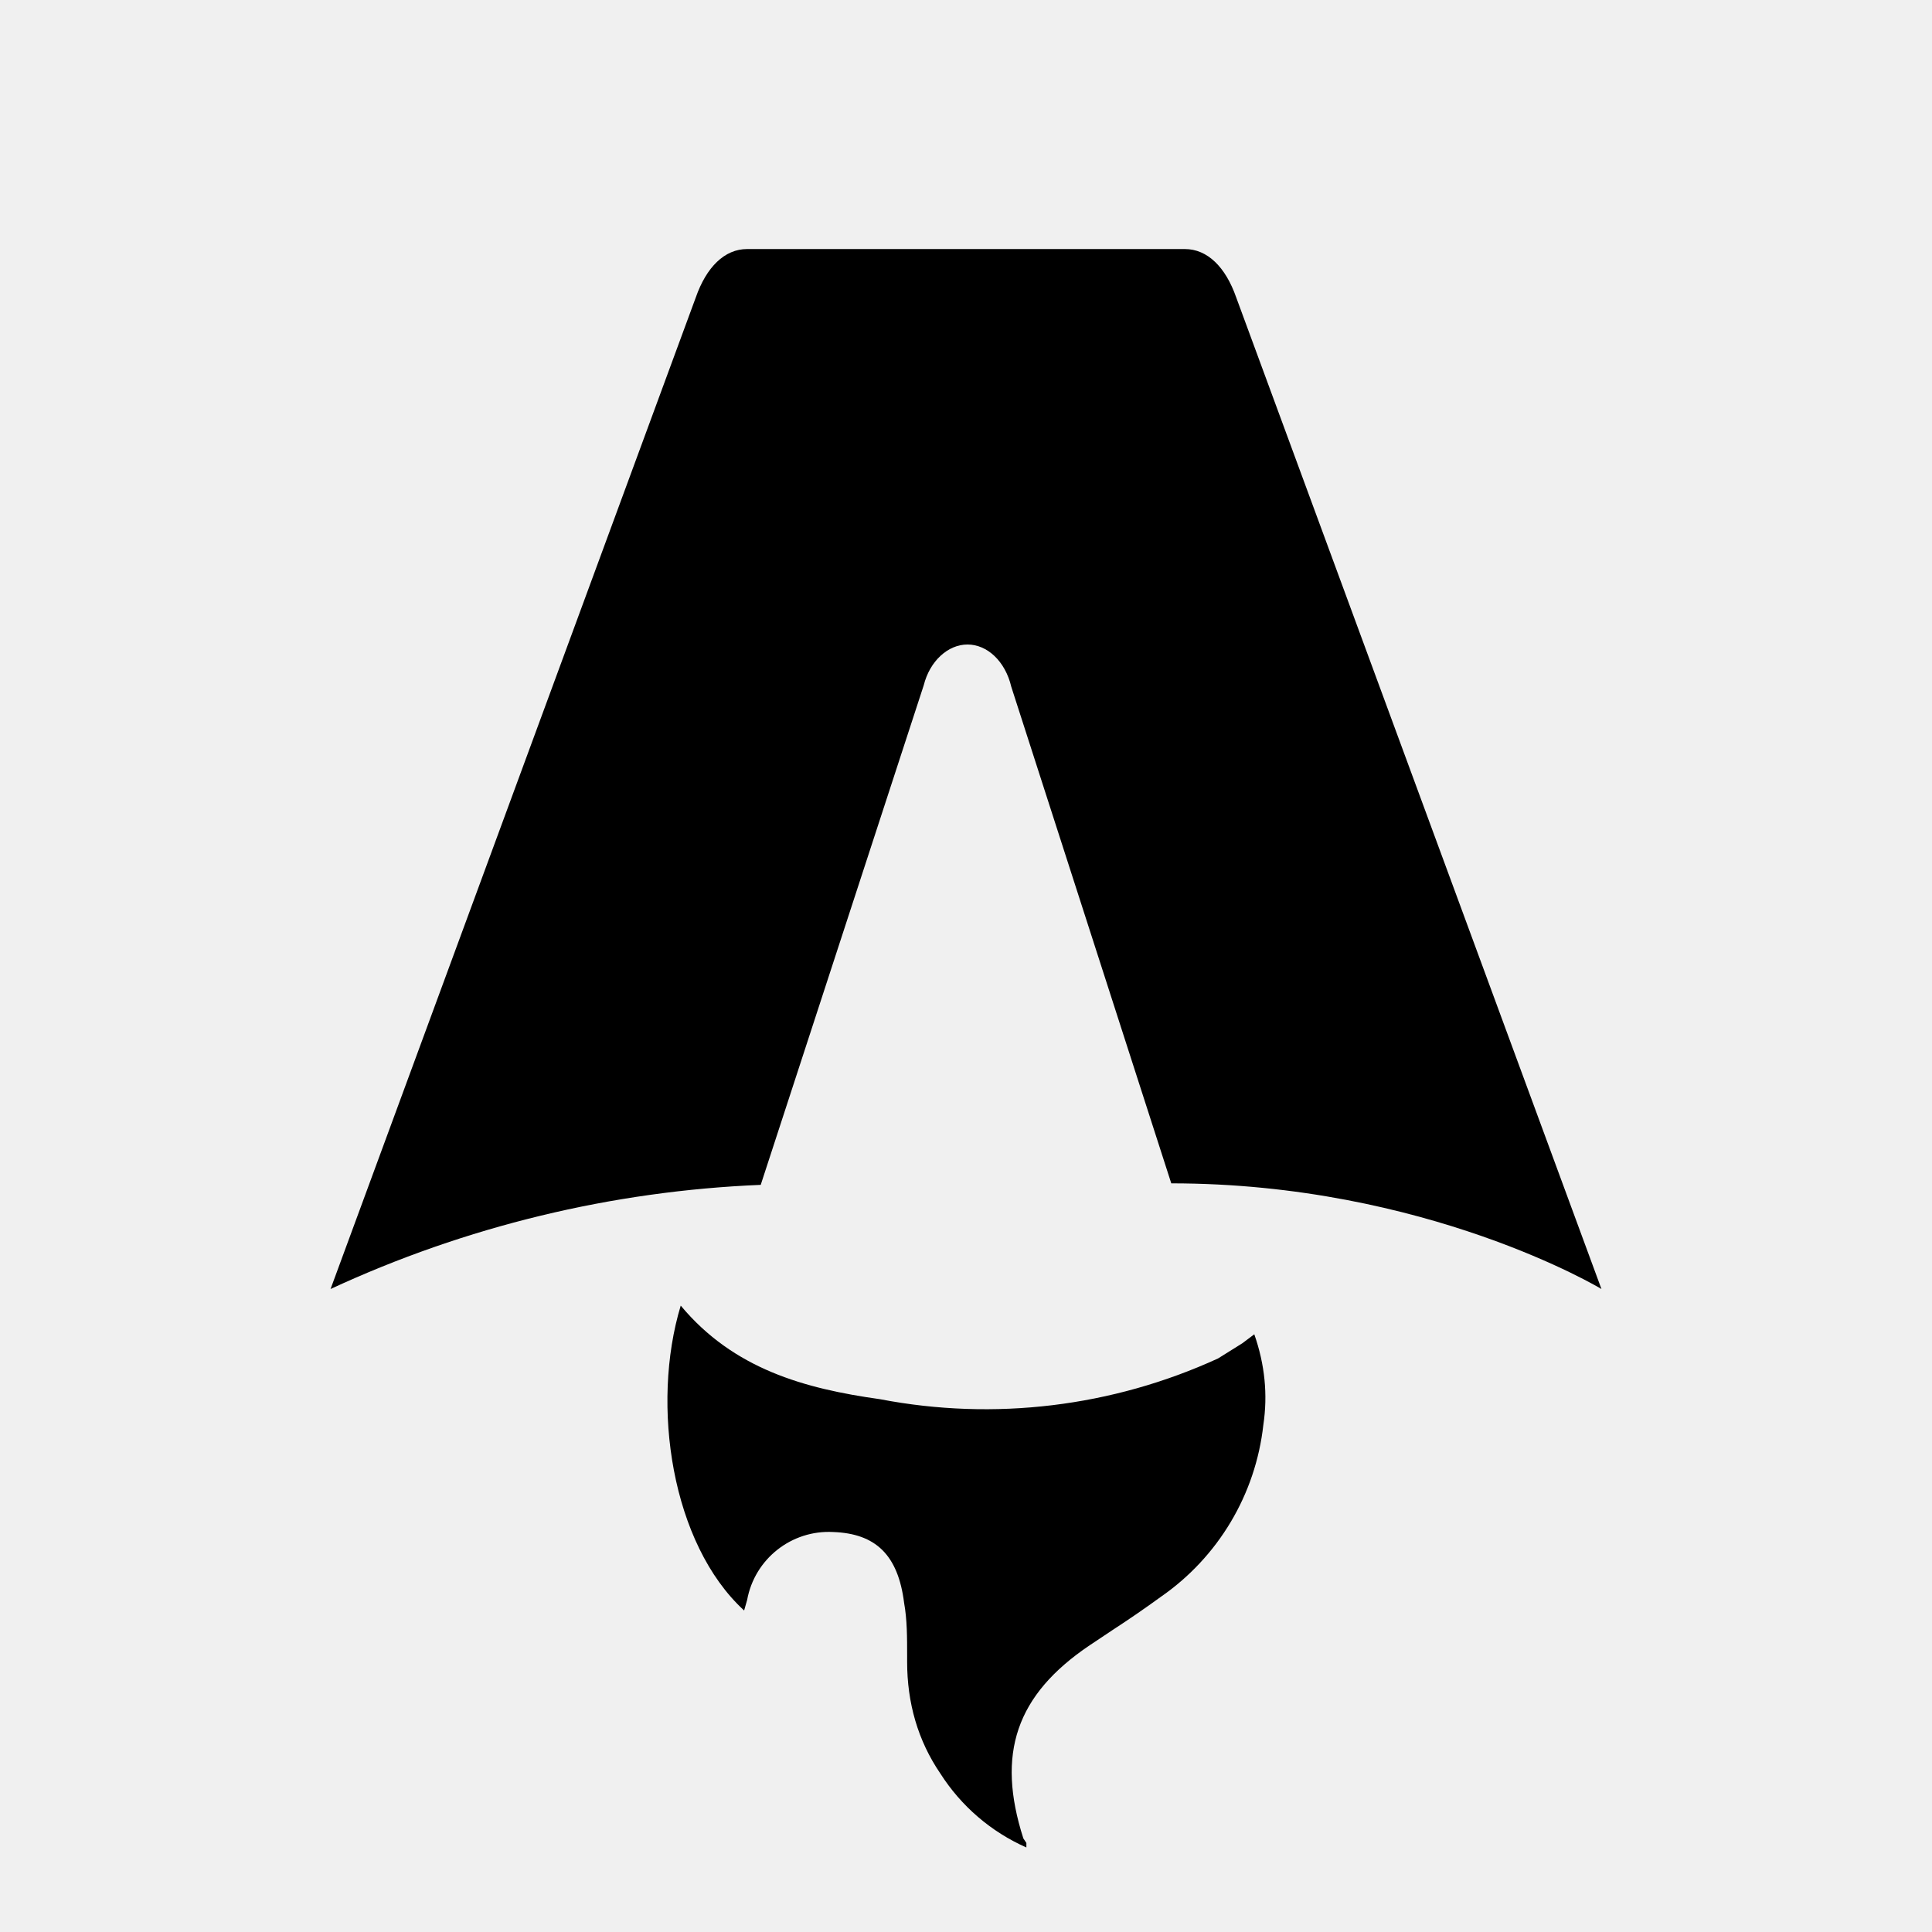
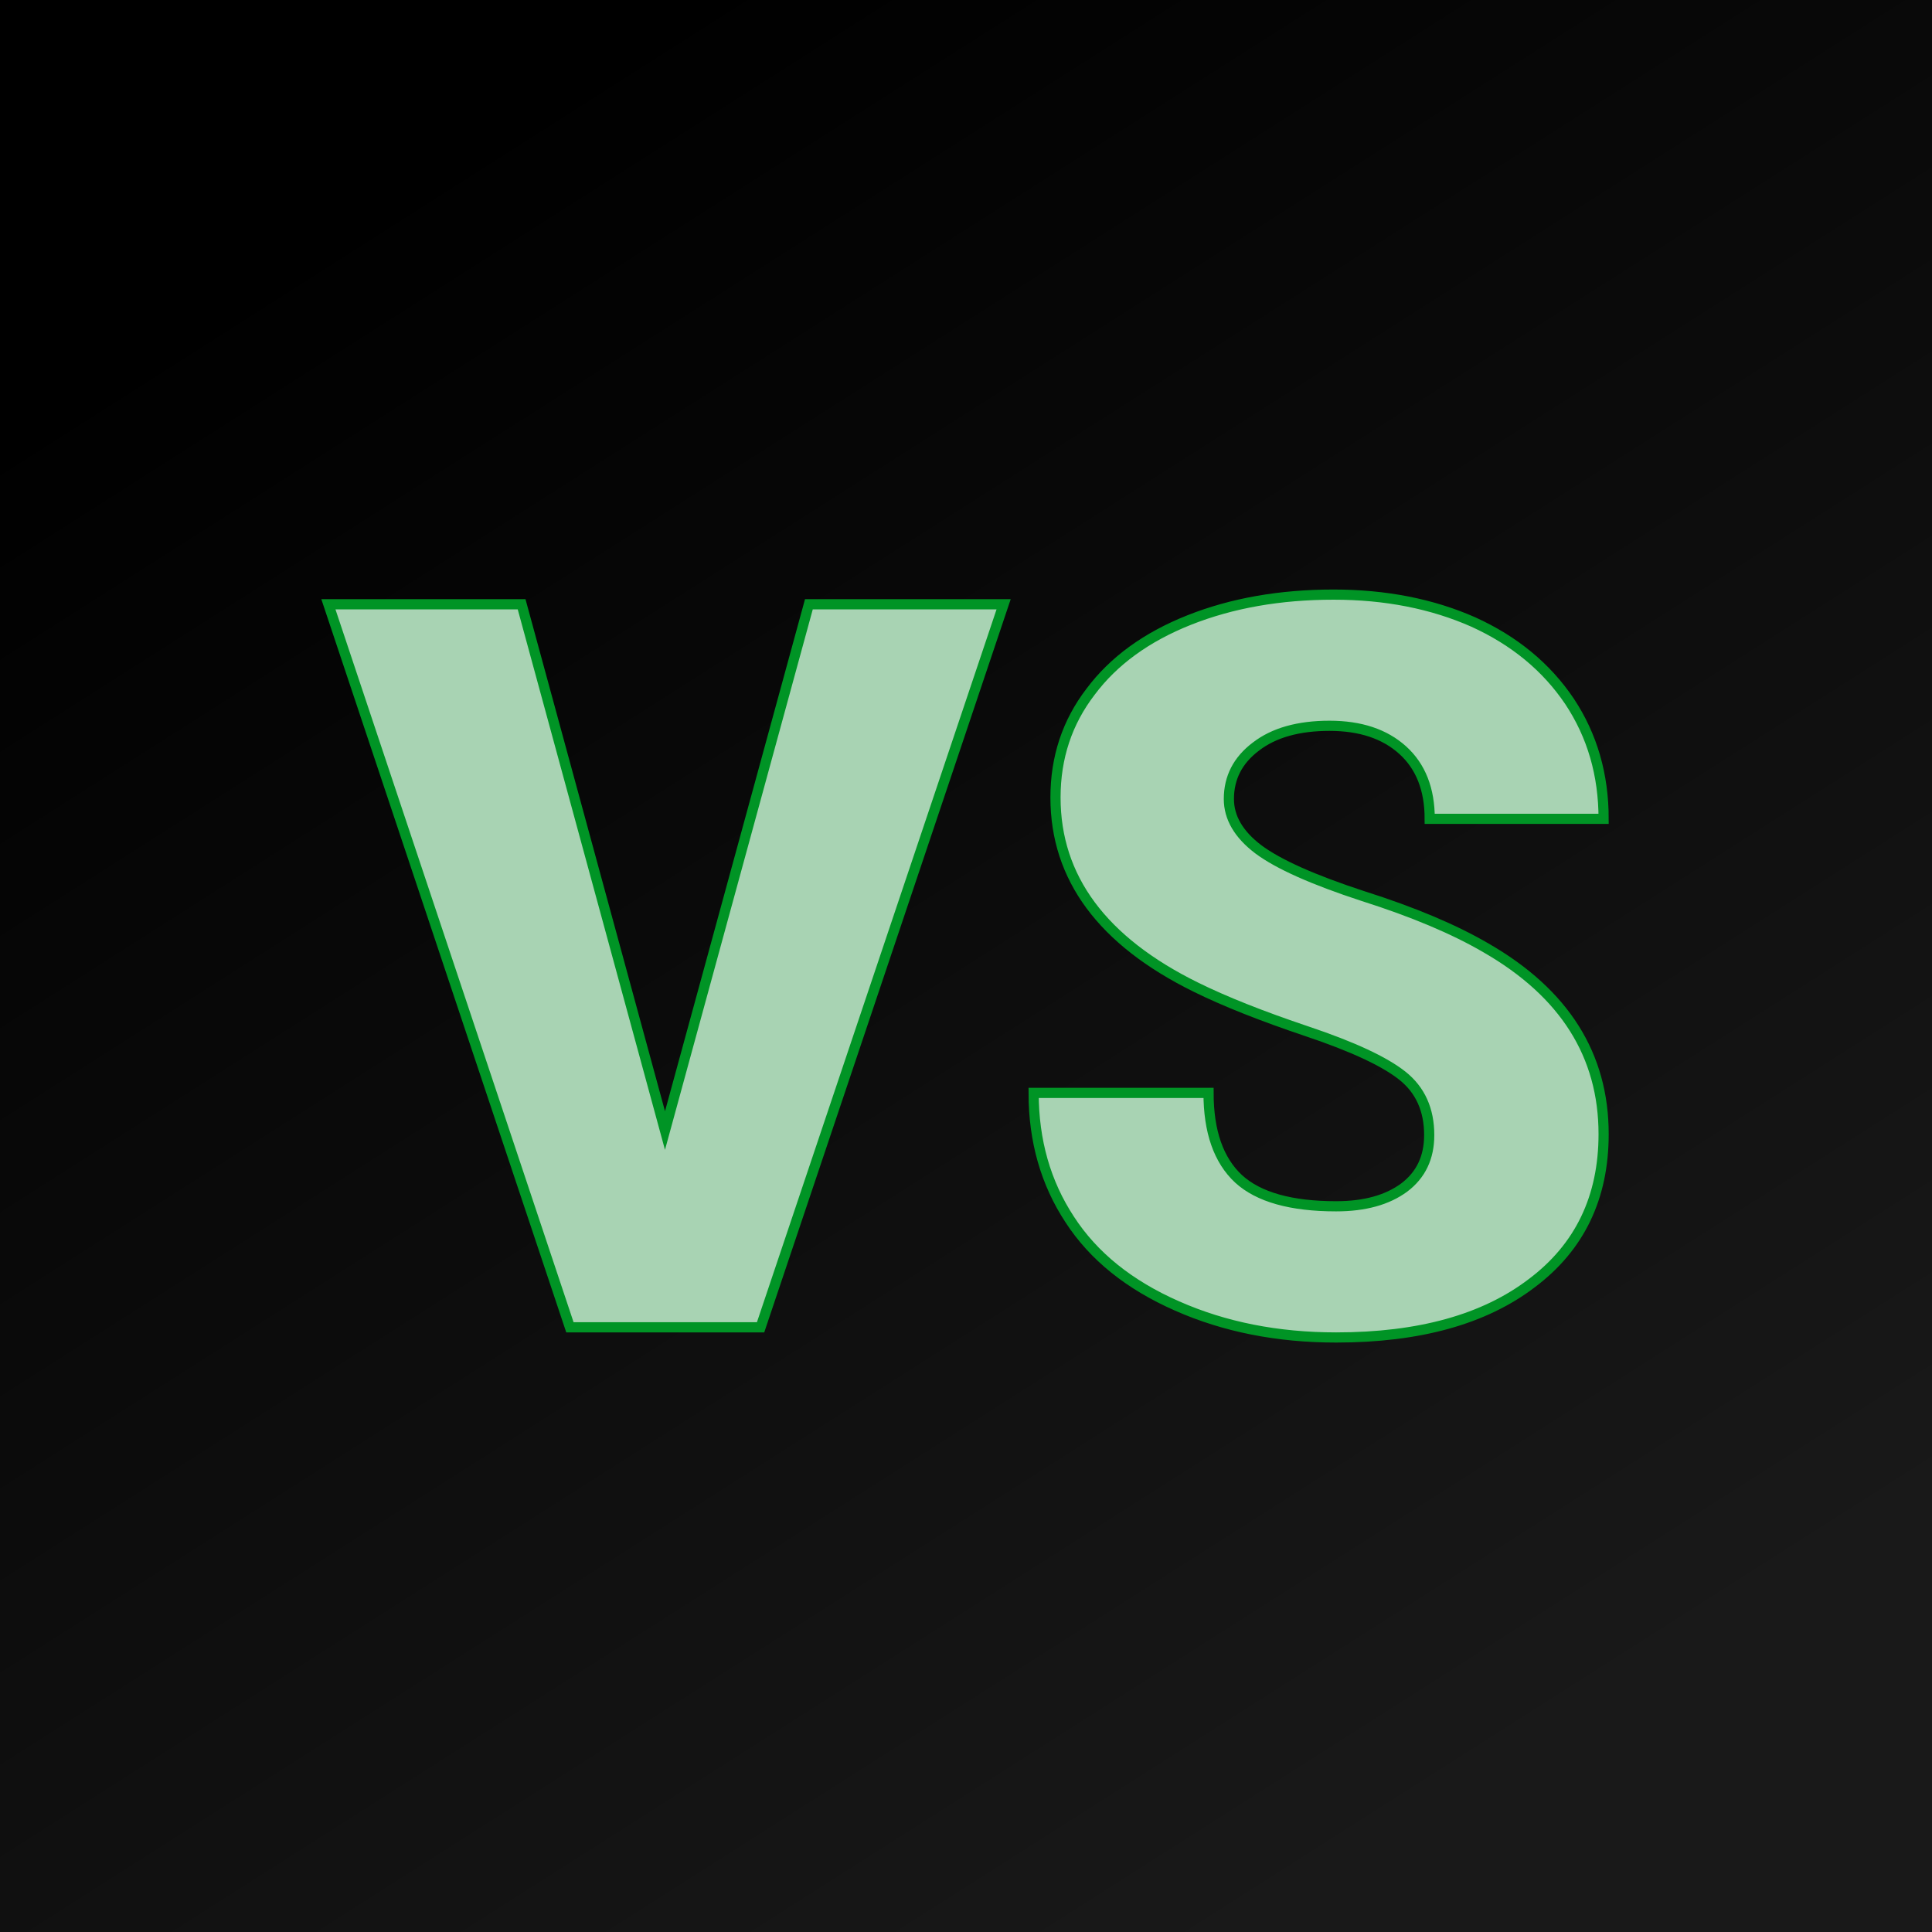
- <svg xmlns="http://www.w3.org/2000/svg" fill="none" viewBox="0 0 128 128">
-   <path d="M50.4 78.5a75.1 75.1 0 0 0-28.5 6.9l24.2-65.7c.7-2 1.9-3.2 3.4-3.2h29c1.5 0 2.7 1.2 3.4 3.2l24.2 65.7s-11.6-7-28.5-7L67 45.5c-.4-1.7-1.6-2.8-2.9-2.8-1.3 0-2.5 1.1-2.9 2.7L50.4 78.5Zm-1.1 28.2Zm-4.2-20.2c-2 6.6-.6 15.8 4.2 20.2a17.5 17.5 0 0 1 .2-.7 5.5 5.5 0 0 1 5.7-4.5c2.8.1 4.3 1.5 4.7 4.7.2 1.1.2 2.3.2 3.5v.4c0 2.7.7 5.2 2.2 7.4a13 13 0 0 0 5.7 4.9v-.3l-.2-.3c-1.8-5.6-.5-9.5 4.4-12.8l1.5-1a73 73 0 0 0 3.2-2.2 16 16 0 0 0 6.8-11.4c.3-2 .1-4-.6-6l-.8.6-1.6 1a37 37 0 0 1-22.4 2.7c-5-.7-9.7-2-13.2-6.2Z" />
-   <style>
-         path { fill: #000; }
-         @media (prefers-color-scheme: dark) {
-             path { fill: #FFF; }
-         }
-     </style>
+ <svg xmlns="http://www.w3.org/2000/svg" version="1.1" viewBox="0 0 200 200" width="200" height="200">
+   <rect width="200" height="200" fill="url('#gradient')" />
+   <defs>
+     <linearGradient id="gradient" gradientTransform="rotate(58 0.5 0.5)">
+       <stop offset="0%" stop-color="#000000" />
+       <stop offset="100%" stop-color="#191919" />
+     </linearGradient>
+   </defs>
+   <g>
+     <g fill="#a8d3b3" transform="matrix(5.263551,0,0,5.263551,34.15321,137.4019)" stroke="#009425" stroke-width="0.2">
+       <path d="M3.77-14.22L6.59-3.87L9.42-14.22L13.25-14.22L8.47 0L4.72 0L-0.03-14.22L3.77-14.22ZM21.62-3.78L21.62-3.78Q21.62-4.53 21.09-4.95Q20.56-5.37 19.22-5.82Q17.88-6.27 17.03-6.69L17.03-6.69Q14.27-8.05 14.27-10.42L14.27-10.42Q14.27-11.60 14.96-12.50Q15.64-13.41 16.90-13.91Q18.16-14.41 19.74-14.41L19.74-14.41Q21.27-14.41 22.49-13.87Q23.70-13.32 24.38-12.31Q25.05-11.30 25.05-10L25.05-10L21.63-10Q21.63-10.87 21.10-11.35Q20.57-11.83 19.66-11.83L19.66-11.83Q18.74-11.83 18.21-11.42Q17.68-11.02 17.68-10.39L17.68-10.39Q17.68-9.84 18.26-9.40Q18.85-8.96 20.32-8.48Q21.80-8.01 22.74-7.46L22.74-7.46Q25.05-6.13 25.05-3.80L25.05-3.80Q25.05-1.93 23.64-0.87Q22.24 0.20 19.79 0.20L19.79 0.20Q18.06 0.20 16.66-0.42Q15.25-1.04 14.55-2.12Q13.84-3.20 13.84-4.61L13.84-4.61L17.28-4.61Q17.28-3.47 17.87-2.92Q18.46-2.38 19.79-2.38L19.79-2.38Q20.63-2.38 21.13-2.75Q21.62-3.12 21.62-3.78Z" />
+     </g>
+   </g>
</svg>
